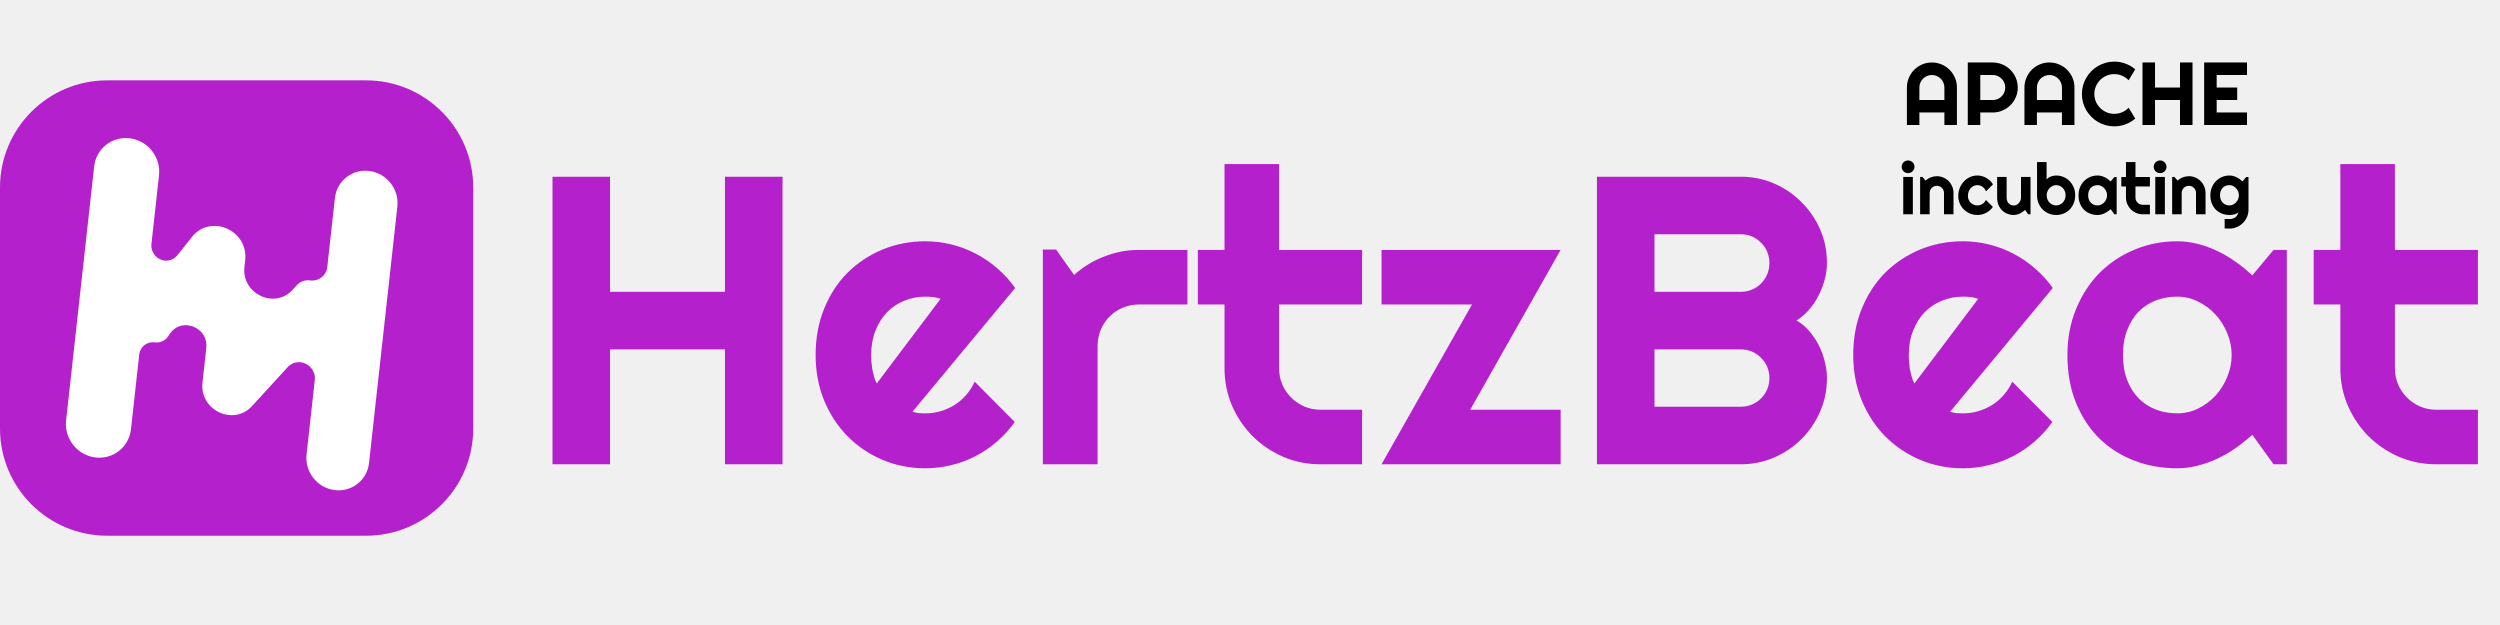
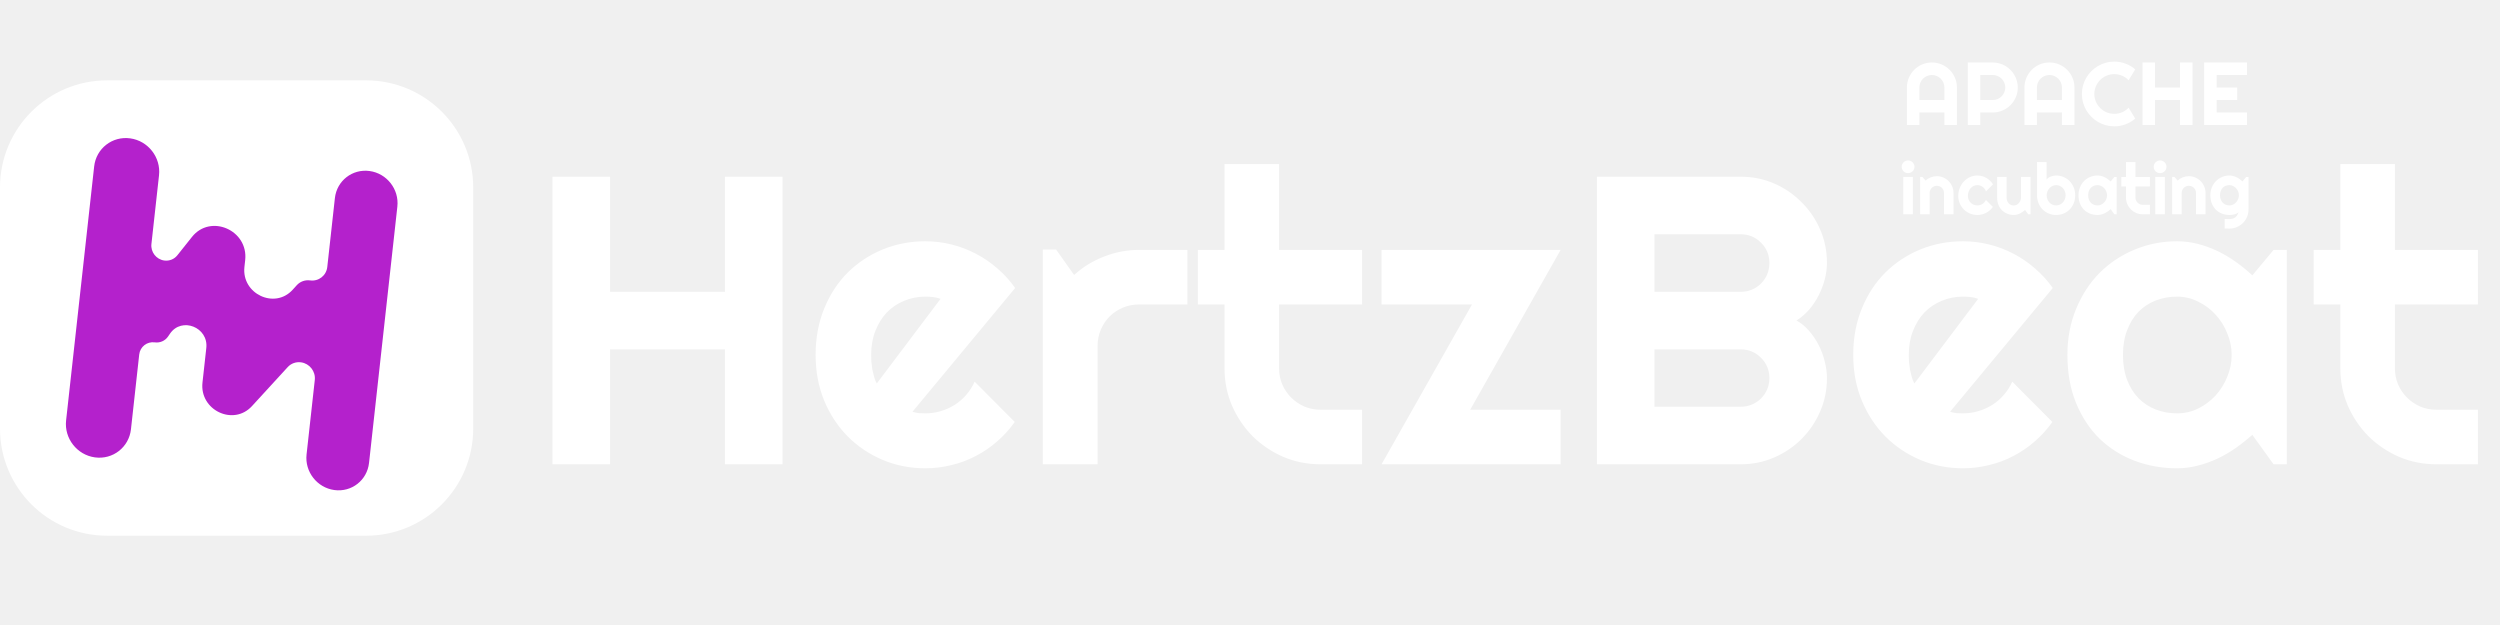
<svg xmlns="http://www.w3.org/2000/svg" width="280" height="70" viewBox="0 0 280 70" fill="none">
-   <rect y="9" width="53" height="51" rx="12" fill="#B421CC" />
-   <path d="M10.546 18.644L7.403 47.088C7.18 49.1 8.626 50.953 10.632 51.227C12.638 51.501 14.445 50.091 14.667 48.079L15.592 39.706C15.688 38.836 16.469 38.227 17.336 38.345C17.92 38.425 18.491 38.173 18.819 37.693L19.04 37.37C20.344 35.46 23.363 36.651 23.106 38.975L22.678 42.847C22.337 45.937 26.143 47.75 28.217 45.487L32.227 41.112C32.603 40.702 33.157 40.504 33.715 40.58C34.673 40.711 35.363 41.596 35.257 42.556L34.335 50.899C34.121 52.837 35.513 54.622 37.445 54.885C39.377 55.149 41.117 53.792 41.331 51.853L44.504 23.14C44.718 21.202 43.326 19.417 41.394 19.154C39.462 18.89 37.722 20.248 37.508 22.186L36.655 29.905C36.549 30.865 35.688 31.536 34.731 31.406C34.172 31.33 33.616 31.529 33.241 31.942L32.773 32.457C30.76 34.671 27.043 32.909 27.376 29.898L27.46 29.136C27.831 25.777 23.582 23.923 21.501 26.536L19.858 28.598C19.51 29.035 18.958 29.254 18.398 29.178C17.505 29.056 16.86 28.23 16.959 27.333L17.81 19.635C18.033 17.622 16.587 15.769 14.581 15.496C12.575 15.222 10.768 16.631 10.546 18.644Z" fill="white" />
-   <path d="M68.326 52H61.88V19.791H68.326V32.684H81.196V19.791H87.643V52H81.196V39.13H68.326V52ZM102.197 46.115C102.437 46.19 102.676 46.242 102.916 46.273C103.156 46.287 103.395 46.295 103.635 46.295C104.234 46.295 104.81 46.213 105.364 46.048C105.918 45.883 106.435 45.651 106.914 45.352C107.408 45.037 107.842 44.663 108.217 44.228C108.606 43.779 108.921 43.285 109.16 42.746L113.652 47.261C113.083 48.069 112.424 48.796 111.676 49.44C110.942 50.083 110.141 50.63 109.272 51.079C108.419 51.528 107.513 51.865 106.555 52.09C105.611 52.329 104.638 52.449 103.635 52.449C101.943 52.449 100.348 52.135 98.851 51.506C97.368 50.877 96.065 50.001 94.942 48.878C93.834 47.755 92.958 46.422 92.314 44.88C91.671 43.323 91.349 41.616 91.349 39.759C91.349 37.857 91.671 36.12 92.314 34.548C92.958 32.976 93.834 31.635 94.942 30.527C96.065 29.419 97.368 28.558 98.851 27.944C100.348 27.33 101.943 27.023 103.635 27.023C104.638 27.023 105.619 27.143 106.577 27.383C107.535 27.622 108.441 27.967 109.295 28.416C110.163 28.865 110.972 29.419 111.721 30.078C112.469 30.722 113.128 31.448 113.697 32.257L102.197 46.115ZM105.342 33.47C105.057 33.365 104.773 33.297 104.488 33.268C104.219 33.238 103.934 33.223 103.635 33.223C102.796 33.223 102.003 33.38 101.254 33.694C100.52 33.994 99.876 34.428 99.322 34.997C98.783 35.566 98.356 36.255 98.042 37.063C97.728 37.857 97.57 38.755 97.57 39.759C97.57 39.983 97.578 40.238 97.593 40.523C97.623 40.807 97.66 41.099 97.705 41.398C97.765 41.683 97.832 41.96 97.907 42.23C97.982 42.499 98.079 42.739 98.199 42.948L105.342 33.47ZM122.929 52H116.797V27.944H118.279L120.301 30.797C121.289 29.898 122.412 29.21 123.67 28.73C124.928 28.236 126.23 27.989 127.578 27.989H132.991V34.099H127.578C126.934 34.099 126.328 34.218 125.759 34.458C125.19 34.698 124.696 35.027 124.276 35.446C123.857 35.866 123.528 36.36 123.288 36.929C123.049 37.498 122.929 38.104 122.929 38.748V52ZM147.905 52C146.423 52 145.03 51.723 143.728 51.169C142.425 50.6 141.279 49.829 140.291 48.855C139.318 47.867 138.547 46.722 137.978 45.419C137.424 44.116 137.146 42.724 137.146 41.241V34.099H134.159V27.989H137.146V18.376H143.256V27.989H152.555V34.099H143.256V41.241C143.256 41.885 143.376 42.492 143.615 43.06C143.855 43.615 144.184 44.101 144.604 44.52C145.023 44.94 145.517 45.277 146.086 45.531C146.655 45.771 147.261 45.891 147.905 45.891H152.555V52H147.905ZM174.791 52H154.733L164.863 34.099H154.733V27.989H174.791L164.661 45.891H174.791V52ZM204.619 42.342C204.619 43.675 204.365 44.925 203.855 46.093C203.346 47.261 202.65 48.286 201.767 49.17C200.898 50.038 199.88 50.727 198.712 51.236C197.544 51.745 196.294 52 194.961 52H178.856V19.791H194.961C196.294 19.791 197.544 20.046 198.712 20.555C199.88 21.064 200.898 21.76 201.767 22.644C202.65 23.512 203.346 24.53 203.855 25.698C204.365 26.866 204.619 28.116 204.619 29.449C204.619 30.048 204.537 30.662 204.372 31.291C204.207 31.92 203.975 32.526 203.676 33.11C203.376 33.694 203.017 34.226 202.598 34.705C202.178 35.184 201.714 35.581 201.205 35.895C201.729 36.18 202.201 36.569 202.62 37.063C203.039 37.543 203.399 38.074 203.698 38.658C203.998 39.242 204.222 39.856 204.372 40.5C204.537 41.129 204.619 41.743 204.619 42.342ZM185.303 45.554H194.961C195.41 45.554 195.829 45.471 196.219 45.307C196.608 45.142 196.945 44.917 197.229 44.633C197.529 44.333 197.761 43.989 197.926 43.6C198.09 43.21 198.173 42.791 198.173 42.342C198.173 41.893 198.09 41.473 197.926 41.084C197.761 40.695 197.529 40.358 197.229 40.073C196.945 39.774 196.608 39.542 196.219 39.377C195.829 39.212 195.41 39.13 194.961 39.13H185.303V45.554ZM185.303 32.684H194.961C195.41 32.684 195.829 32.601 196.219 32.437C196.608 32.272 196.945 32.047 197.229 31.763C197.529 31.463 197.761 31.119 197.926 30.73C198.09 30.325 198.173 29.898 198.173 29.449C198.173 29 198.09 28.581 197.926 28.191C197.761 27.802 197.529 27.465 197.229 27.181C196.945 26.881 196.608 26.649 196.219 26.484C195.829 26.32 195.41 26.237 194.961 26.237H185.303V32.684ZM218.41 46.115C218.65 46.19 218.889 46.242 219.129 46.273C219.368 46.287 219.608 46.295 219.848 46.295C220.447 46.295 221.023 46.213 221.577 46.048C222.131 45.883 222.648 45.651 223.127 45.352C223.621 45.037 224.055 44.663 224.43 44.228C224.819 43.779 225.133 43.285 225.373 42.746L229.865 47.261C229.296 48.069 228.637 48.796 227.889 49.44C227.155 50.083 226.354 50.63 225.485 51.079C224.632 51.528 223.726 51.865 222.768 52.09C221.824 52.329 220.851 52.449 219.848 52.449C218.156 52.449 216.561 52.135 215.063 51.506C213.581 50.877 212.278 50.001 211.155 48.878C210.047 47.755 209.171 46.422 208.527 44.88C207.883 43.323 207.562 41.616 207.562 39.759C207.562 37.857 207.883 36.12 208.527 34.548C209.171 32.976 210.047 31.635 211.155 30.527C212.278 29.419 213.581 28.558 215.063 27.944C216.561 27.33 218.156 27.023 219.848 27.023C220.851 27.023 221.832 27.143 222.79 27.383C223.748 27.622 224.654 27.967 225.508 28.416C226.376 28.865 227.185 29.419 227.934 30.078C228.682 30.722 229.341 31.448 229.91 32.257L218.41 46.115ZM221.555 33.47C221.27 33.365 220.986 33.297 220.701 33.268C220.432 33.238 220.147 33.223 219.848 33.223C219.009 33.223 218.215 33.38 217.467 33.694C216.733 33.994 216.089 34.428 215.535 34.997C214.996 35.566 214.569 36.255 214.255 37.063C213.94 37.857 213.783 38.755 213.783 39.759C213.783 39.983 213.791 40.238 213.806 40.523C213.836 40.807 213.873 41.099 213.918 41.398C213.978 41.683 214.045 41.96 214.12 42.23C214.195 42.499 214.292 42.739 214.412 42.948L221.555 33.47ZM256.122 52H254.64L252.259 48.698C251.675 49.222 251.053 49.717 250.395 50.181C249.751 50.63 249.069 51.027 248.351 51.371C247.632 51.7 246.891 51.963 246.127 52.157C245.378 52.352 244.615 52.449 243.836 52.449C242.144 52.449 240.549 52.165 239.052 51.596C237.569 51.027 236.267 50.203 235.144 49.125C234.035 48.032 233.16 46.699 232.516 45.127C231.872 43.555 231.55 41.765 231.55 39.759C231.55 37.887 231.872 36.172 232.516 34.615C233.16 33.043 234.035 31.695 235.144 30.572C236.267 29.449 237.569 28.581 239.052 27.967C240.549 27.338 242.144 27.023 243.836 27.023C244.615 27.023 245.386 27.121 246.149 27.315C246.913 27.51 247.654 27.78 248.373 28.124C249.092 28.468 249.773 28.873 250.417 29.337C251.076 29.801 251.69 30.303 252.259 30.842L254.64 27.989H256.122V52ZM249.945 39.759C249.945 38.92 249.781 38.112 249.451 37.333C249.137 36.539 248.702 35.843 248.148 35.244C247.594 34.63 246.943 34.144 246.194 33.784C245.461 33.41 244.674 33.223 243.836 33.223C242.997 33.223 242.204 33.365 241.455 33.649C240.721 33.934 240.077 34.353 239.523 34.907C238.984 35.461 238.558 36.15 238.243 36.974C237.929 37.782 237.771 38.711 237.771 39.759C237.771 40.807 237.929 41.743 238.243 42.566C238.558 43.375 238.984 44.056 239.523 44.61C240.077 45.164 240.721 45.584 241.455 45.868C242.204 46.153 242.997 46.295 243.836 46.295C244.674 46.295 245.461 46.115 246.194 45.756C246.943 45.382 247.594 44.895 248.148 44.296C248.702 43.682 249.137 42.986 249.451 42.207C249.781 41.413 249.945 40.597 249.945 39.759ZM272.878 52C271.396 52 270.003 51.723 268.7 51.169C267.397 50.6 266.252 49.829 265.264 48.855C264.29 47.867 263.519 46.722 262.95 45.419C262.396 44.116 262.119 42.724 262.119 41.241V34.099H259.132V27.989H262.119V18.376H268.229V27.989H277.527V34.099H268.229V41.241C268.229 41.885 268.348 42.492 268.588 43.06C268.827 43.615 269.157 44.101 269.576 44.52C269.995 44.94 270.49 45.277 271.059 45.531C271.628 45.771 272.234 45.891 272.878 45.891H277.527V52H272.878Z" fill="#B421CC" />
-   <path d="M217.773 11.202V9.801C217.773 9.609 217.736 9.428 217.661 9.259C217.59 9.086 217.49 8.937 217.363 8.81C217.236 8.683 217.087 8.583 216.914 8.512C216.745 8.437 216.564 8.399 216.372 8.399C216.18 8.399 215.998 8.437 215.825 8.512C215.656 8.583 215.508 8.683 215.381 8.81C215.254 8.937 215.153 9.086 215.078 9.259C215.007 9.428 214.971 9.609 214.971 9.801V11.202H217.773ZM219.175 14H217.773V12.599H214.971V14H213.574V9.801C213.574 9.413 213.647 9.05 213.794 8.712C213.94 8.37 214.139 8.072 214.39 7.818C214.644 7.564 214.94 7.364 215.278 7.218C215.62 7.071 215.985 6.998 216.372 6.998C216.759 6.998 217.122 7.071 217.461 7.218C217.803 7.364 218.101 7.564 218.354 7.818C218.608 8.072 218.809 8.37 218.955 8.712C219.102 9.05 219.175 9.413 219.175 9.801V14ZM221.792 8.399V11.202H223.193C223.385 11.202 223.566 11.166 223.735 11.095C223.905 11.02 224.053 10.919 224.18 10.792C224.307 10.665 224.406 10.517 224.478 10.348C224.552 10.175 224.59 9.993 224.59 9.801C224.59 9.609 224.552 9.428 224.478 9.259C224.406 9.086 224.307 8.937 224.18 8.81C224.053 8.683 223.905 8.583 223.735 8.512C223.566 8.437 223.385 8.399 223.193 8.399H221.792ZM221.792 14H220.391V6.998H223.193C223.451 6.998 223.698 7.032 223.936 7.101C224.173 7.166 224.395 7.26 224.6 7.384C224.808 7.504 224.997 7.651 225.166 7.823C225.339 7.993 225.485 8.181 225.605 8.39C225.729 8.598 225.824 8.821 225.889 9.059C225.957 9.296 225.991 9.544 225.991 9.801C225.991 10.185 225.918 10.548 225.771 10.89C225.625 11.228 225.425 11.524 225.171 11.778C224.917 12.032 224.619 12.232 224.277 12.379C223.939 12.525 223.577 12.599 223.193 12.599H221.792V14ZM230.938 11.202V9.801C230.938 9.609 230.9 9.428 230.825 9.259C230.754 9.086 230.654 8.937 230.527 8.81C230.4 8.683 230.251 8.583 230.078 8.512C229.909 8.437 229.728 8.399 229.536 8.399C229.344 8.399 229.162 8.437 228.989 8.512C228.82 8.583 228.672 8.683 228.545 8.81C228.418 8.937 228.317 9.086 228.242 9.259C228.171 9.428 228.135 9.609 228.135 9.801V11.202H230.938ZM232.339 14H230.938V12.599H228.135V14H226.738V9.801C226.738 9.413 226.812 9.05 226.958 8.712C227.104 8.37 227.303 8.072 227.554 7.818C227.808 7.564 228.104 7.364 228.442 7.218C228.784 7.071 229.149 6.998 229.536 6.998C229.924 6.998 230.286 7.071 230.625 7.218C230.967 7.364 231.265 7.564 231.519 7.818C231.772 8.072 231.973 8.37 232.119 8.712C232.266 9.05 232.339 9.413 232.339 9.801V14ZM239.146 13.282C238.82 13.562 238.455 13.777 238.052 13.927C237.648 14.076 237.23 14.151 236.797 14.151C236.465 14.151 236.144 14.107 235.835 14.02C235.529 13.935 235.241 13.815 234.971 13.658C234.704 13.499 234.46 13.308 234.238 13.087C234.017 12.866 233.826 12.621 233.667 12.354C233.511 12.084 233.389 11.796 233.301 11.49C233.216 11.181 233.174 10.86 233.174 10.528C233.174 10.196 233.216 9.876 233.301 9.566C233.389 9.257 233.511 8.969 233.667 8.702C233.826 8.432 234.017 8.186 234.238 7.965C234.46 7.743 234.704 7.555 234.971 7.398C235.241 7.239 235.529 7.117 235.835 7.032C236.144 6.944 236.465 6.9 236.797 6.9C237.23 6.9 237.648 6.975 238.052 7.125C238.455 7.271 238.82 7.486 239.146 7.77L238.403 8.99C238.198 8.769 237.956 8.6 237.676 8.482C237.396 8.362 237.103 8.302 236.797 8.302C236.488 8.302 236.198 8.36 235.928 8.478C235.658 8.595 235.422 8.754 235.22 8.956C235.018 9.155 234.858 9.391 234.741 9.664C234.624 9.934 234.565 10.222 234.565 10.528C234.565 10.834 234.624 11.122 234.741 11.393C234.858 11.659 235.018 11.894 235.22 12.096C235.422 12.297 235.658 12.457 235.928 12.574C236.198 12.691 236.488 12.75 236.797 12.75C237.103 12.75 237.396 12.691 237.676 12.574C237.956 12.454 238.198 12.283 238.403 12.062L239.146 13.282ZM241.362 14H239.961V6.998H241.362V9.801H244.16V6.998H245.562V14H244.16V11.202H241.362V14ZM251.665 14H246.865V6.998H251.665V8.399H248.267V9.801H250.566V11.202H248.267V12.599H251.665V14ZM214.422 18.68C214.422 18.779 214.402 18.871 214.363 18.957C214.327 19.043 214.276 19.119 214.211 19.184C214.146 19.246 214.069 19.297 213.98 19.336C213.895 19.372 213.802 19.391 213.703 19.391C213.604 19.391 213.51 19.372 213.422 19.336C213.336 19.297 213.26 19.246 213.195 19.184C213.133 19.119 213.082 19.043 213.043 18.957C213.007 18.871 212.988 18.779 212.988 18.68C212.988 18.583 213.007 18.492 213.043 18.406C213.082 18.318 213.133 18.242 213.195 18.18C213.26 18.115 213.336 18.064 213.422 18.027C213.51 17.988 213.604 17.969 213.703 17.969C213.802 17.969 213.895 17.988 213.98 18.027C214.069 18.064 214.146 18.115 214.211 18.18C214.276 18.242 214.327 18.318 214.363 18.406C214.402 18.492 214.422 18.583 214.422 18.68ZM214.238 24H213.164V19.816H214.238V24ZM216.121 24H215.055V19.816H215.312L215.664 20.223C215.836 20.066 216.03 19.947 216.246 19.863C216.465 19.777 216.693 19.734 216.93 19.734C217.185 19.734 217.426 19.784 217.652 19.883C217.879 19.979 218.077 20.113 218.246 20.285C218.415 20.454 218.548 20.654 218.645 20.883C218.743 21.109 218.793 21.352 218.793 21.609V24H217.727V21.609C217.727 21.5 217.706 21.397 217.664 21.301C217.622 21.202 217.565 21.116 217.492 21.043C217.419 20.97 217.335 20.913 217.238 20.871C217.142 20.829 217.039 20.809 216.93 20.809C216.818 20.809 216.712 20.829 216.613 20.871C216.514 20.913 216.428 20.97 216.355 21.043C216.283 21.116 216.225 21.202 216.184 21.301C216.142 21.397 216.121 21.5 216.121 21.609V24ZM223.211 20.648L222.43 21.434C222.391 21.324 222.337 21.227 222.27 21.141C222.202 21.052 222.125 20.978 222.039 20.918C221.956 20.858 221.865 20.812 221.766 20.781C221.667 20.75 221.565 20.734 221.461 20.734C221.315 20.734 221.177 20.764 221.047 20.824C220.919 20.884 220.807 20.969 220.711 21.078C220.617 21.185 220.543 21.312 220.488 21.461C220.434 21.609 220.406 21.773 220.406 21.953C220.406 22.099 220.434 22.236 220.488 22.363C220.543 22.491 220.617 22.603 220.711 22.699C220.807 22.796 220.919 22.871 221.047 22.926C221.177 22.98 221.315 23.008 221.461 23.008C221.565 23.008 221.665 22.994 221.762 22.965C221.858 22.936 221.948 22.896 222.031 22.844C222.117 22.789 222.193 22.724 222.258 22.648C222.326 22.57 222.38 22.484 222.422 22.391L223.203 23.176C223.104 23.316 222.99 23.443 222.859 23.555C222.732 23.667 222.592 23.762 222.441 23.84C222.293 23.918 222.135 23.977 221.969 24.016C221.805 24.057 221.635 24.078 221.461 24.078C221.167 24.078 220.889 24.023 220.629 23.914C220.371 23.802 220.145 23.65 219.949 23.457C219.757 23.264 219.604 23.039 219.492 22.781C219.38 22.523 219.324 22.247 219.324 21.953C219.324 21.633 219.38 21.333 219.492 21.055C219.604 20.776 219.757 20.534 219.949 20.328C220.145 20.12 220.371 19.956 220.629 19.836C220.889 19.716 221.167 19.656 221.461 19.656C221.635 19.656 221.806 19.678 221.973 19.723C222.142 19.767 222.302 19.832 222.453 19.918C222.607 20.001 222.747 20.104 222.875 20.227C223.005 20.349 223.117 20.49 223.211 20.648ZM226.809 23.512C226.723 23.59 226.63 23.664 226.531 23.734C226.435 23.802 226.333 23.862 226.227 23.914C226.12 23.963 226.009 24.003 225.895 24.031C225.783 24.062 225.668 24.078 225.551 24.078C225.293 24.078 225.051 24.033 224.824 23.941C224.598 23.85 224.398 23.721 224.227 23.555C224.057 23.385 223.923 23.181 223.824 22.941C223.728 22.699 223.68 22.428 223.68 22.129V19.816H224.742V22.129C224.742 22.27 224.763 22.396 224.805 22.508C224.849 22.617 224.908 22.71 224.98 22.785C225.053 22.861 225.138 22.918 225.234 22.957C225.333 22.996 225.439 23.016 225.551 23.016C225.66 23.016 225.763 22.991 225.859 22.941C225.958 22.889 226.044 22.822 226.117 22.738C226.19 22.655 226.247 22.561 226.289 22.457C226.331 22.35 226.352 22.241 226.352 22.129V19.816H227.418V24H227.16L226.809 23.512ZM232.422 21.871C232.422 22.199 232.366 22.499 232.254 22.77C232.142 23.04 231.99 23.273 231.797 23.469C231.604 23.662 231.378 23.811 231.117 23.918C230.859 24.025 230.582 24.078 230.285 24.078C229.991 24.078 229.714 24.023 229.453 23.914C229.195 23.805 228.969 23.652 228.773 23.457C228.581 23.262 228.428 23.03 228.316 22.762C228.204 22.491 228.148 22.194 228.148 21.871V18.152H229.219V20.105C229.276 20.033 229.345 19.967 229.426 19.91C229.509 19.853 229.598 19.806 229.691 19.77C229.788 19.733 229.887 19.706 229.988 19.688C230.09 19.667 230.189 19.656 230.285 19.656C230.582 19.656 230.859 19.712 231.117 19.824C231.378 19.934 231.604 20.087 231.797 20.285C231.99 20.483 232.142 20.717 232.254 20.988C232.366 21.256 232.422 21.551 232.422 21.871ZM231.348 21.871C231.348 21.71 231.319 21.56 231.262 21.422C231.207 21.281 231.132 21.16 231.035 21.059C230.939 20.957 230.826 20.878 230.695 20.82C230.568 20.763 230.431 20.734 230.285 20.734C230.139 20.734 230.001 20.767 229.871 20.832C229.743 20.895 229.632 20.979 229.535 21.086C229.439 21.19 229.363 21.311 229.309 21.449C229.254 21.585 229.227 21.725 229.227 21.871C229.227 22.033 229.254 22.182 229.309 22.32C229.363 22.458 229.439 22.578 229.535 22.68C229.632 22.781 229.743 22.862 229.871 22.922C230.001 22.979 230.139 23.008 230.285 23.008C230.431 23.008 230.568 22.979 230.695 22.922C230.826 22.862 230.939 22.781 231.035 22.68C231.132 22.578 231.207 22.458 231.262 22.32C231.319 22.182 231.348 22.033 231.348 21.871ZM237.066 24H236.809L236.395 23.426C236.293 23.517 236.185 23.603 236.07 23.684C235.958 23.762 235.84 23.831 235.715 23.891C235.59 23.948 235.461 23.994 235.328 24.027C235.198 24.061 235.065 24.078 234.93 24.078C234.635 24.078 234.358 24.029 234.098 23.93C233.84 23.831 233.613 23.688 233.418 23.5C233.225 23.31 233.073 23.078 232.961 22.805C232.849 22.531 232.793 22.22 232.793 21.871C232.793 21.546 232.849 21.247 232.961 20.977C233.073 20.703 233.225 20.469 233.418 20.273C233.613 20.078 233.84 19.927 234.098 19.82C234.358 19.711 234.635 19.656 234.93 19.656C235.065 19.656 235.199 19.673 235.332 19.707C235.465 19.741 235.594 19.788 235.719 19.848C235.844 19.908 235.962 19.978 236.074 20.059C236.189 20.139 236.296 20.227 236.395 20.32L236.809 19.824H237.066V24ZM235.992 21.871C235.992 21.725 235.964 21.585 235.906 21.449C235.852 21.311 235.776 21.19 235.68 21.086C235.583 20.979 235.47 20.895 235.34 20.832C235.212 20.767 235.076 20.734 234.93 20.734C234.784 20.734 234.646 20.759 234.516 20.809C234.388 20.858 234.276 20.931 234.18 21.027C234.086 21.124 234.012 21.244 233.957 21.387C233.902 21.527 233.875 21.689 233.875 21.871C233.875 22.053 233.902 22.216 233.957 22.359C234.012 22.5 234.086 22.619 234.18 22.715C234.276 22.811 234.388 22.884 234.516 22.934C234.646 22.983 234.784 23.008 234.93 23.008C235.076 23.008 235.212 22.977 235.34 22.914C235.47 22.849 235.583 22.764 235.68 22.66C235.776 22.553 235.852 22.432 235.906 22.297C235.964 22.159 235.992 22.017 235.992 21.871ZM239.98 24C239.723 24 239.48 23.952 239.254 23.855C239.027 23.756 238.828 23.622 238.656 23.453C238.487 23.281 238.353 23.082 238.254 22.855C238.158 22.629 238.109 22.387 238.109 22.129V20.887H237.59V19.824H238.109V18.152H239.172V19.824H240.789V20.887H239.172V22.129C239.172 22.241 239.193 22.346 239.234 22.445C239.276 22.542 239.333 22.626 239.406 22.699C239.479 22.772 239.565 22.831 239.664 22.875C239.763 22.917 239.868 22.938 239.98 22.938H240.789V24H239.98ZM242.648 18.68C242.648 18.779 242.629 18.871 242.59 18.957C242.553 19.043 242.503 19.119 242.438 19.184C242.372 19.246 242.296 19.297 242.207 19.336C242.121 19.372 242.029 19.391 241.93 19.391C241.831 19.391 241.737 19.372 241.648 19.336C241.562 19.297 241.487 19.246 241.422 19.184C241.359 19.119 241.309 19.043 241.27 18.957C241.233 18.871 241.215 18.779 241.215 18.68C241.215 18.583 241.233 18.492 241.27 18.406C241.309 18.318 241.359 18.242 241.422 18.18C241.487 18.115 241.562 18.064 241.648 18.027C241.737 17.988 241.831 17.969 241.93 17.969C242.029 17.969 242.121 17.988 242.207 18.027C242.296 18.064 242.372 18.115 242.438 18.18C242.503 18.242 242.553 18.318 242.59 18.406C242.629 18.492 242.648 18.583 242.648 18.68ZM242.465 24H241.391V19.816H242.465V24ZM244.348 24H243.281V19.816H243.539L243.891 20.223C244.062 20.066 244.257 19.947 244.473 19.863C244.691 19.777 244.919 19.734 245.156 19.734C245.411 19.734 245.652 19.784 245.879 19.883C246.105 19.979 246.303 20.113 246.473 20.285C246.642 20.454 246.775 20.654 246.871 20.883C246.97 21.109 247.02 21.352 247.02 21.609V24H245.953V21.609C245.953 21.5 245.932 21.397 245.891 21.301C245.849 21.202 245.792 21.116 245.719 21.043C245.646 20.97 245.561 20.913 245.465 20.871C245.368 20.829 245.266 20.809 245.156 20.809C245.044 20.809 244.939 20.829 244.84 20.871C244.741 20.913 244.655 20.97 244.582 21.043C244.509 21.116 244.452 21.202 244.41 21.301C244.368 21.397 244.348 21.5 244.348 21.609V24ZM250.758 21.871C250.758 21.725 250.729 21.585 250.672 21.449C250.617 21.311 250.542 21.19 250.445 21.086C250.349 20.979 250.236 20.895 250.105 20.832C249.978 20.767 249.841 20.734 249.695 20.734C249.549 20.734 249.411 20.759 249.281 20.809C249.154 20.858 249.042 20.931 248.945 21.027C248.852 21.124 248.777 21.244 248.723 21.387C248.668 21.527 248.641 21.689 248.641 21.871C248.641 22.046 248.668 22.203 248.723 22.344C248.777 22.482 248.852 22.6 248.945 22.699C249.042 22.798 249.154 22.875 249.281 22.93C249.411 22.982 249.549 23.008 249.695 23.008C249.841 23.008 249.978 22.977 250.105 22.914C250.236 22.849 250.349 22.764 250.445 22.66C250.542 22.553 250.617 22.432 250.672 22.297C250.729 22.159 250.758 22.017 250.758 21.871ZM251.832 23.473C251.832 23.767 251.776 24.043 251.664 24.301C251.552 24.559 251.398 24.784 251.203 24.977C251.01 25.169 250.784 25.322 250.523 25.434C250.266 25.546 249.99 25.602 249.695 25.602L249.16 25.594V24.527L249.688 24.535C249.854 24.535 249.996 24.513 250.113 24.469C250.23 24.427 250.329 24.369 250.41 24.293C250.491 24.22 250.555 24.135 250.602 24.039C250.651 23.943 250.69 23.841 250.719 23.734C250.677 23.802 250.617 23.858 250.539 23.902C250.461 23.944 250.374 23.978 250.277 24.004C250.184 24.033 250.085 24.052 249.98 24.062C249.879 24.073 249.784 24.078 249.695 24.078C249.401 24.078 249.124 24.027 248.863 23.926C248.605 23.824 248.379 23.68 248.184 23.492C247.991 23.302 247.839 23.07 247.727 22.797C247.615 22.523 247.559 22.215 247.559 21.871C247.559 21.556 247.615 21.263 247.727 20.992C247.839 20.721 247.991 20.487 248.184 20.289C248.379 20.091 248.605 19.936 248.863 19.824C249.124 19.712 249.401 19.656 249.695 19.656C249.831 19.656 249.965 19.673 250.098 19.707C250.23 19.741 250.359 19.788 250.484 19.848C250.609 19.908 250.728 19.978 250.84 20.059C250.954 20.139 251.061 20.227 251.16 20.32L251.574 19.824H251.832V23.473Z" fill="black" />
+   <rect y="9" width="53" height="51" rx="12" fill="white" />
+   <path d="M10.546 18.644L7.403 47.088C7.18 49.1 8.626 50.953 10.632 51.227C12.638 51.501 14.445 50.091 14.667 48.079L15.592 39.706C15.688 38.836 16.469 38.227 17.336 38.345C17.92 38.425 18.491 38.173 18.819 37.693L19.04 37.37C20.344 35.46 23.363 36.651 23.106 38.975L22.678 42.847C22.337 45.937 26.143 47.75 28.217 45.487L32.227 41.112C32.603 40.702 33.157 40.504 33.715 40.58C34.673 40.711 35.363 41.596 35.257 42.556L34.335 50.899C34.121 52.837 35.513 54.622 37.445 54.885C39.377 55.149 41.117 53.792 41.331 51.853L44.504 23.14C44.718 21.202 43.326 19.417 41.394 19.154C39.462 18.89 37.722 20.248 37.508 22.186L36.655 29.905C36.549 30.865 35.688 31.536 34.731 31.406C34.172 31.33 33.616 31.529 33.241 31.942L32.773 32.457C30.76 34.671 27.043 32.909 27.376 29.898L27.46 29.136C27.831 25.777 23.582 23.923 21.501 26.536L19.858 28.598C19.51 29.035 18.958 29.254 18.398 29.178C17.505 29.056 16.86 28.23 16.959 27.333L17.81 19.635C18.033 17.622 16.587 15.769 14.581 15.496C12.575 15.222 10.768 16.631 10.546 18.644Z" fill="#B421CC" />
+   <path d="M68.326 52H61.88V19.791H68.326V32.684H81.196V19.791H87.643V52H81.196V39.13H68.326V52ZM102.197 46.115C102.437 46.19 102.676 46.242 102.916 46.273C103.156 46.287 103.395 46.295 103.635 46.295C104.234 46.295 104.81 46.213 105.364 46.048C105.918 45.883 106.435 45.651 106.914 45.352C107.408 45.037 107.842 44.663 108.217 44.228C108.606 43.779 108.921 43.285 109.16 42.746L113.652 47.261C113.083 48.069 112.424 48.796 111.676 49.44C110.942 50.083 110.141 50.63 109.272 51.079C108.419 51.528 107.513 51.865 106.555 52.09C105.611 52.329 104.638 52.449 103.635 52.449C101.943 52.449 100.348 52.135 98.851 51.506C97.368 50.877 96.065 50.001 94.942 48.878C93.834 47.755 92.958 46.422 92.314 44.88C91.671 43.323 91.349 41.616 91.349 39.759C91.349 37.857 91.671 36.12 92.314 34.548C92.958 32.976 93.834 31.635 94.942 30.527C96.065 29.419 97.368 28.558 98.851 27.944C100.348 27.33 101.943 27.023 103.635 27.023C104.638 27.023 105.619 27.143 106.577 27.383C107.535 27.622 108.441 27.967 109.295 28.416C110.163 28.865 110.972 29.419 111.721 30.078C112.469 30.722 113.128 31.448 113.697 32.257L102.197 46.115ZM105.342 33.47C105.057 33.365 104.773 33.297 104.488 33.268C104.219 33.238 103.934 33.223 103.635 33.223C102.796 33.223 102.003 33.38 101.254 33.694C100.52 33.994 99.876 34.428 99.322 34.997C98.783 35.566 98.356 36.255 98.042 37.063C97.728 37.857 97.57 38.755 97.57 39.759C97.57 39.983 97.578 40.238 97.593 40.523C97.623 40.807 97.66 41.099 97.705 41.398C97.765 41.683 97.832 41.96 97.907 42.23C97.982 42.499 98.079 42.739 98.199 42.948L105.342 33.47ZM122.929 52H116.797V27.944H118.279L120.301 30.797C121.289 29.898 122.412 29.21 123.67 28.73C124.928 28.236 126.23 27.989 127.578 27.989H132.991V34.099H127.578C126.934 34.099 126.328 34.218 125.759 34.458C125.19 34.698 124.696 35.027 124.276 35.446C123.857 35.866 123.528 36.36 123.288 36.929C123.049 37.498 122.929 38.104 122.929 38.748V52ZM147.905 52C146.423 52 145.03 51.723 143.728 51.169C142.425 50.6 141.279 49.829 140.291 48.855C139.318 47.867 138.547 46.722 137.978 45.419C137.424 44.116 137.146 42.724 137.146 41.241V34.099H134.159V27.989H137.146V18.376H143.256V27.989H152.555V34.099H143.256V41.241C143.256 41.885 143.376 42.492 143.615 43.06C143.855 43.615 144.184 44.101 144.604 44.52C145.023 44.94 145.517 45.277 146.086 45.531C146.655 45.771 147.261 45.891 147.905 45.891H152.555V52H147.905ZM174.791 52H154.733L164.863 34.099H154.733V27.989H174.791L164.661 45.891H174.791V52ZM204.619 42.342C204.619 43.675 204.365 44.925 203.855 46.093C203.346 47.261 202.65 48.286 201.767 49.17C200.898 50.038 199.88 50.727 198.712 51.236C197.544 51.745 196.294 52 194.961 52H178.856V19.791H194.961C196.294 19.791 197.544 20.046 198.712 20.555C199.88 21.064 200.898 21.76 201.767 22.644C202.65 23.512 203.346 24.53 203.855 25.698C204.365 26.866 204.619 28.116 204.619 29.449C204.619 30.048 204.537 30.662 204.372 31.291C204.207 31.92 203.975 32.526 203.676 33.11C203.376 33.694 203.017 34.226 202.598 34.705C202.178 35.184 201.714 35.581 201.205 35.895C201.729 36.18 202.201 36.569 202.62 37.063C203.039 37.543 203.399 38.074 203.698 38.658C203.998 39.242 204.222 39.856 204.372 40.5C204.537 41.129 204.619 41.743 204.619 42.342ZM185.303 45.554H194.961C195.41 45.554 195.829 45.471 196.219 45.307C196.608 45.142 196.945 44.917 197.229 44.633C197.529 44.333 197.761 43.989 197.926 43.6C198.09 43.21 198.173 42.791 198.173 42.342C198.173 41.893 198.09 41.473 197.926 41.084C197.761 40.695 197.529 40.358 197.229 40.073C196.945 39.774 196.608 39.542 196.219 39.377C195.829 39.212 195.41 39.13 194.961 39.13H185.303V45.554ZM185.303 32.684H194.961C195.41 32.684 195.829 32.601 196.219 32.437C196.608 32.272 196.945 32.047 197.229 31.763C197.529 31.463 197.761 31.119 197.926 30.73C198.09 30.325 198.173 29.898 198.173 29.449C198.173 29 198.09 28.581 197.926 28.191C197.761 27.802 197.529 27.465 197.229 27.181C196.945 26.881 196.608 26.649 196.219 26.484C195.829 26.32 195.41 26.237 194.961 26.237H185.303V32.684ZM218.41 46.115C218.65 46.19 218.889 46.242 219.129 46.273C219.368 46.287 219.608 46.295 219.848 46.295C220.447 46.295 221.023 46.213 221.577 46.048C222.131 45.883 222.648 45.651 223.127 45.352C223.621 45.037 224.055 44.663 224.43 44.228C224.819 43.779 225.133 43.285 225.373 42.746L229.865 47.261C229.296 48.069 228.637 48.796 227.889 49.44C227.155 50.083 226.354 50.63 225.485 51.079C224.632 51.528 223.726 51.865 222.768 52.09C221.824 52.329 220.851 52.449 219.848 52.449C218.156 52.449 216.561 52.135 215.063 51.506C213.581 50.877 212.278 50.001 211.155 48.878C210.047 47.755 209.171 46.422 208.527 44.88C207.883 43.323 207.562 41.616 207.562 39.759C207.562 37.857 207.883 36.12 208.527 34.548C209.171 32.976 210.047 31.635 211.155 30.527C212.278 29.419 213.581 28.558 215.063 27.944C216.561 27.33 218.156 27.023 219.848 27.023C220.851 27.023 221.832 27.143 222.79 27.383C223.748 27.622 224.654 27.967 225.508 28.416C226.376 28.865 227.185 29.419 227.934 30.078C228.682 30.722 229.341 31.448 229.91 32.257L218.41 46.115ZM221.555 33.47C221.27 33.365 220.986 33.297 220.701 33.268C220.432 33.238 220.147 33.223 219.848 33.223C219.009 33.223 218.215 33.38 217.467 33.694C216.733 33.994 216.089 34.428 215.535 34.997C214.996 35.566 214.569 36.255 214.255 37.063C213.94 37.857 213.783 38.755 213.783 39.759C213.783 39.983 213.791 40.238 213.806 40.523C213.836 40.807 213.873 41.099 213.918 41.398C213.978 41.683 214.045 41.96 214.12 42.23C214.195 42.499 214.292 42.739 214.412 42.948L221.555 33.47ZM256.122 52H254.64L252.259 48.698C251.675 49.222 251.053 49.717 250.395 50.181C249.751 50.63 249.069 51.027 248.351 51.371C247.632 51.7 246.891 51.963 246.127 52.157C245.378 52.352 244.615 52.449 243.836 52.449C242.144 52.449 240.549 52.165 239.052 51.596C237.569 51.027 236.267 50.203 235.144 49.125C234.035 48.032 233.16 46.699 232.516 45.127C231.872 43.555 231.55 41.765 231.55 39.759C231.55 37.887 231.872 36.172 232.516 34.615C233.16 33.043 234.035 31.695 235.144 30.572C236.267 29.449 237.569 28.581 239.052 27.967C240.549 27.338 242.144 27.023 243.836 27.023C244.615 27.023 245.386 27.121 246.149 27.315C246.913 27.51 247.654 27.78 248.373 28.124C249.092 28.468 249.773 28.873 250.417 29.337C251.076 29.801 251.69 30.303 252.259 30.842L254.64 27.989H256.122V52ZM249.945 39.759C249.945 38.92 249.781 38.112 249.451 37.333C249.137 36.539 248.702 35.843 248.148 35.244C247.594 34.63 246.943 34.144 246.194 33.784C245.461 33.41 244.674 33.223 243.836 33.223C242.997 33.223 242.204 33.365 241.455 33.649C240.721 33.934 240.077 34.353 239.523 34.907C238.984 35.461 238.558 36.15 238.243 36.974C237.929 37.782 237.771 38.711 237.771 39.759C237.771 40.807 237.929 41.743 238.243 42.566C238.558 43.375 238.984 44.056 239.523 44.61C240.077 45.164 240.721 45.584 241.455 45.868C242.204 46.153 242.997 46.295 243.836 46.295C244.674 46.295 245.461 46.115 246.194 45.756C246.943 45.382 247.594 44.895 248.148 44.296C248.702 43.682 249.137 42.986 249.451 42.207C249.781 41.413 249.945 40.597 249.945 39.759ZM272.878 52C271.396 52 270.003 51.723 268.7 51.169C267.397 50.6 266.252 49.829 265.264 48.855C264.29 47.867 263.519 46.722 262.95 45.419C262.396 44.116 262.119 42.724 262.119 41.241V34.099H259.132V27.989H262.119V18.376H268.229V27.989H277.527V34.099H268.229V41.241C268.229 41.885 268.348 42.492 268.588 43.06C268.827 43.615 269.157 44.101 269.576 44.52C269.995 44.94 270.49 45.277 271.059 45.531C271.628 45.771 272.234 45.891 272.878 45.891H277.527V52H272.878Z" fill="white" />
+   <path d="M217.773 11.202V9.801C217.773 9.609 217.736 9.428 217.661 9.259C217.59 9.086 217.49 8.937 217.363 8.81C217.236 8.683 217.087 8.583 216.914 8.512C216.745 8.437 216.564 8.399 216.372 8.399C216.18 8.399 215.998 8.437 215.825 8.512C215.656 8.583 215.508 8.683 215.381 8.81C215.254 8.937 215.153 9.086 215.078 9.259C215.007 9.428 214.971 9.609 214.971 9.801V11.202H217.773ZM219.175 14H217.773V12.599H214.971V14H213.574V9.801C213.574 9.413 213.647 9.05 213.794 8.712C213.94 8.37 214.139 8.072 214.39 7.818C214.644 7.564 214.94 7.364 215.278 7.218C215.62 7.071 215.985 6.998 216.372 6.998C216.759 6.998 217.122 7.071 217.461 7.218C217.803 7.364 218.101 7.564 218.354 7.818C218.608 8.072 218.809 8.37 218.955 8.712C219.102 9.05 219.175 9.413 219.175 9.801V14ZM221.792 8.399V11.202H223.193C223.385 11.202 223.566 11.166 223.735 11.095C223.905 11.02 224.053 10.919 224.18 10.792C224.307 10.665 224.406 10.517 224.478 10.348C224.552 10.175 224.59 9.993 224.59 9.801C224.59 9.609 224.552 9.428 224.478 9.259C224.406 9.086 224.307 8.937 224.18 8.81C224.053 8.683 223.905 8.583 223.735 8.512C223.566 8.437 223.385 8.399 223.193 8.399H221.792ZM221.792 14H220.391V6.998H223.193C223.451 6.998 223.698 7.032 223.936 7.101C224.173 7.166 224.395 7.26 224.6 7.384C224.808 7.504 224.997 7.651 225.166 7.823C225.339 7.993 225.485 8.181 225.605 8.39C225.729 8.598 225.824 8.821 225.889 9.059C225.957 9.296 225.991 9.544 225.991 9.801C225.991 10.185 225.918 10.548 225.771 10.89C225.625 11.228 225.425 11.524 225.171 11.778C224.917 12.032 224.619 12.232 224.277 12.379C223.939 12.525 223.577 12.599 223.193 12.599H221.792V14ZM230.938 11.202V9.801C230.938 9.609 230.9 9.428 230.825 9.259C230.754 9.086 230.654 8.937 230.527 8.81C230.4 8.683 230.251 8.583 230.078 8.512C229.909 8.437 229.728 8.399 229.536 8.399C229.344 8.399 229.162 8.437 228.989 8.512C228.82 8.583 228.672 8.683 228.545 8.81C228.418 8.937 228.317 9.086 228.242 9.259C228.171 9.428 228.135 9.609 228.135 9.801V11.202H230.938ZM232.339 14H230.938V12.599H228.135V14H226.738V9.801C226.738 9.413 226.812 9.05 226.958 8.712C227.104 8.37 227.303 8.072 227.554 7.818C227.808 7.564 228.104 7.364 228.442 7.218C228.784 7.071 229.149 6.998 229.536 6.998C229.924 6.998 230.286 7.071 230.625 7.218C230.967 7.364 231.265 7.564 231.519 7.818C231.772 8.072 231.973 8.37 232.119 8.712C232.266 9.05 232.339 9.413 232.339 9.801V14ZM239.146 13.282C238.82 13.562 238.455 13.777 238.052 13.927C237.648 14.076 237.23 14.151 236.797 14.151C236.465 14.151 236.144 14.107 235.835 14.02C235.529 13.935 235.241 13.815 234.971 13.658C234.704 13.499 234.46 13.308 234.238 13.087C234.017 12.866 233.826 12.621 233.667 12.354C233.511 12.084 233.389 11.796 233.301 11.49C233.216 11.181 233.174 10.86 233.174 10.528C233.174 10.196 233.216 9.876 233.301 9.566C233.389 9.257 233.511 8.969 233.667 8.702C233.826 8.432 234.017 8.186 234.238 7.965C234.46 7.743 234.704 7.555 234.971 7.398C235.241 7.239 235.529 7.117 235.835 7.032C236.144 6.944 236.465 6.9 236.797 6.9C237.23 6.9 237.648 6.975 238.052 7.125C238.455 7.271 238.82 7.486 239.146 7.77L238.403 8.99C238.198 8.769 237.956 8.6 237.676 8.482C237.396 8.362 237.103 8.302 236.797 8.302C236.488 8.302 236.198 8.36 235.928 8.478C235.658 8.595 235.422 8.754 235.22 8.956C235.018 9.155 234.858 9.391 234.741 9.664C234.624 9.934 234.565 10.222 234.565 10.528C234.565 10.834 234.624 11.122 234.741 11.393C234.858 11.659 235.018 11.894 235.22 12.096C235.422 12.297 235.658 12.457 235.928 12.574C236.198 12.691 236.488 12.75 236.797 12.75C237.103 12.75 237.396 12.691 237.676 12.574C237.956 12.454 238.198 12.283 238.403 12.062L239.146 13.282ZM241.362 14H239.961V6.998H241.362V9.801H244.16V6.998H245.562V14H244.16V11.202H241.362V14ZM251.665 14H246.865V6.998H251.665V8.399H248.267V9.801H250.566V11.202H248.267V12.599H251.665V14ZM214.422 18.68C214.422 18.779 214.402 18.871 214.363 18.957C214.327 19.043 214.276 19.119 214.211 19.184C214.146 19.246 214.069 19.297 213.98 19.336C213.895 19.372 213.802 19.391 213.703 19.391C213.604 19.391 213.51 19.372 213.422 19.336C213.336 19.297 213.26 19.246 213.195 19.184C213.133 19.119 213.082 19.043 213.043 18.957C213.007 18.871 212.988 18.779 212.988 18.68C212.988 18.583 213.007 18.492 213.043 18.406C213.082 18.318 213.133 18.242 213.195 18.18C213.26 18.115 213.336 18.064 213.422 18.027C213.51 17.988 213.604 17.969 213.703 17.969C213.802 17.969 213.895 17.988 213.98 18.027C214.069 18.064 214.146 18.115 214.211 18.18C214.276 18.242 214.327 18.318 214.363 18.406C214.402 18.492 214.422 18.583 214.422 18.68ZM214.238 24H213.164V19.816H214.238V24ZM216.121 24H215.055V19.816H215.312L215.664 20.223C215.836 20.066 216.03 19.947 216.246 19.863C216.465 19.777 216.693 19.734 216.93 19.734C217.185 19.734 217.426 19.784 217.652 19.883C217.879 19.979 218.077 20.113 218.246 20.285C218.415 20.454 218.548 20.654 218.645 20.883C218.743 21.109 218.793 21.352 218.793 21.609V24H217.727V21.609C217.727 21.5 217.706 21.397 217.664 21.301C217.622 21.202 217.565 21.116 217.492 21.043C217.419 20.97 217.335 20.913 217.238 20.871C217.142 20.829 217.039 20.809 216.93 20.809C216.818 20.809 216.712 20.829 216.613 20.871C216.514 20.913 216.428 20.97 216.355 21.043C216.283 21.116 216.225 21.202 216.184 21.301C216.142 21.397 216.121 21.5 216.121 21.609V24ZM223.211 20.648L222.43 21.434C222.391 21.324 222.337 21.227 222.27 21.141C222.202 21.052 222.125 20.978 222.039 20.918C221.956 20.858 221.865 20.812 221.766 20.781C221.667 20.75 221.565 20.734 221.461 20.734C221.315 20.734 221.177 20.764 221.047 20.824C220.919 20.884 220.807 20.969 220.711 21.078C220.617 21.185 220.543 21.312 220.488 21.461C220.434 21.609 220.406 21.773 220.406 21.953C220.406 22.099 220.434 22.236 220.488 22.363C220.543 22.491 220.617 22.603 220.711 22.699C220.807 22.796 220.919 22.871 221.047 22.926C221.177 22.98 221.315 23.008 221.461 23.008C221.565 23.008 221.665 22.994 221.762 22.965C221.858 22.936 221.948 22.896 222.031 22.844C222.117 22.789 222.193 22.724 222.258 22.648C222.326 22.57 222.38 22.484 222.422 22.391L223.203 23.176C223.104 23.316 222.99 23.443 222.859 23.555C222.732 23.667 222.592 23.762 222.441 23.84C222.293 23.918 222.135 23.977 221.969 24.016C221.805 24.057 221.635 24.078 221.461 24.078C221.167 24.078 220.889 24.023 220.629 23.914C220.371 23.802 220.145 23.65 219.949 23.457C219.757 23.264 219.604 23.039 219.492 22.781C219.38 22.523 219.324 22.247 219.324 21.953C219.324 21.633 219.38 21.333 219.492 21.055C219.604 20.776 219.757 20.534 219.949 20.328C220.145 20.12 220.371 19.956 220.629 19.836C220.889 19.716 221.167 19.656 221.461 19.656C221.635 19.656 221.806 19.678 221.973 19.723C222.142 19.767 222.302 19.832 222.453 19.918C222.607 20.001 222.747 20.104 222.875 20.227C223.005 20.349 223.117 20.49 223.211 20.648ZM226.809 23.512C226.723 23.59 226.63 23.664 226.531 23.734C226.435 23.802 226.333 23.862 226.227 23.914C226.12 23.963 226.009 24.003 225.895 24.031C225.783 24.062 225.668 24.078 225.551 24.078C225.293 24.078 225.051 24.033 224.824 23.941C224.598 23.85 224.398 23.721 224.227 23.555C224.057 23.385 223.923 23.181 223.824 22.941C223.728 22.699 223.68 22.428 223.68 22.129V19.816H224.742V22.129C224.742 22.27 224.763 22.396 224.805 22.508C224.849 22.617 224.908 22.71 224.98 22.785C225.053 22.861 225.138 22.918 225.234 22.957C225.333 22.996 225.439 23.016 225.551 23.016C225.66 23.016 225.763 22.991 225.859 22.941C225.958 22.889 226.044 22.822 226.117 22.738C226.19 22.655 226.247 22.561 226.289 22.457C226.331 22.35 226.352 22.241 226.352 22.129V19.816H227.418V24H227.16L226.809 23.512ZM232.422 21.871C232.422 22.199 232.366 22.499 232.254 22.77C232.142 23.04 231.99 23.273 231.797 23.469C231.604 23.662 231.378 23.811 231.117 23.918C230.859 24.025 230.582 24.078 230.285 24.078C229.991 24.078 229.714 24.023 229.453 23.914C229.195 23.805 228.969 23.652 228.773 23.457C228.581 23.262 228.428 23.03 228.316 22.762C228.204 22.491 228.148 22.194 228.148 21.871V18.152H229.219V20.105C229.276 20.033 229.345 19.967 229.426 19.91C229.509 19.853 229.598 19.806 229.691 19.77C229.788 19.733 229.887 19.706 229.988 19.688C230.09 19.667 230.189 19.656 230.285 19.656C230.582 19.656 230.859 19.712 231.117 19.824C231.378 19.934 231.604 20.087 231.797 20.285C231.99 20.483 232.142 20.717 232.254 20.988C232.366 21.256 232.422 21.551 232.422 21.871ZM231.348 21.871C231.348 21.71 231.319 21.56 231.262 21.422C231.207 21.281 231.132 21.16 231.035 21.059C230.939 20.957 230.826 20.878 230.695 20.82C230.568 20.763 230.431 20.734 230.285 20.734C230.139 20.734 230.001 20.767 229.871 20.832C229.743 20.895 229.632 20.979 229.535 21.086C229.439 21.19 229.363 21.311 229.309 21.449C229.254 21.585 229.227 21.725 229.227 21.871C229.227 22.033 229.254 22.182 229.309 22.32C229.363 22.458 229.439 22.578 229.535 22.68C229.632 22.781 229.743 22.862 229.871 22.922C230.001 22.979 230.139 23.008 230.285 23.008C230.431 23.008 230.568 22.979 230.695 22.922C230.826 22.862 230.939 22.781 231.035 22.68C231.132 22.578 231.207 22.458 231.262 22.32C231.319 22.182 231.348 22.033 231.348 21.871ZM237.066 24H236.809L236.395 23.426C236.293 23.517 236.185 23.603 236.07 23.684C235.958 23.762 235.84 23.831 235.715 23.891C235.59 23.948 235.461 23.994 235.328 24.027C235.198 24.061 235.065 24.078 234.93 24.078C234.635 24.078 234.358 24.029 234.098 23.93C233.84 23.831 233.613 23.688 233.418 23.5C233.225 23.31 233.073 23.078 232.961 22.805C232.849 22.531 232.793 22.22 232.793 21.871C232.793 21.546 232.849 21.247 232.961 20.977C233.073 20.703 233.225 20.469 233.418 20.273C233.613 20.078 233.84 19.927 234.098 19.82C234.358 19.711 234.635 19.656 234.93 19.656C235.065 19.656 235.199 19.673 235.332 19.707C235.465 19.741 235.594 19.788 235.719 19.848C235.844 19.908 235.962 19.978 236.074 20.059C236.189 20.139 236.296 20.227 236.395 20.32L236.809 19.824H237.066V24ZM235.992 21.871C235.992 21.725 235.964 21.585 235.906 21.449C235.852 21.311 235.776 21.19 235.68 21.086C235.583 20.979 235.47 20.895 235.34 20.832C235.212 20.767 235.076 20.734 234.93 20.734C234.784 20.734 234.646 20.759 234.516 20.809C234.388 20.858 234.276 20.931 234.18 21.027C234.086 21.124 234.012 21.244 233.957 21.387C233.902 21.527 233.875 21.689 233.875 21.871C233.875 22.053 233.902 22.216 233.957 22.359C234.012 22.5 234.086 22.619 234.18 22.715C234.276 22.811 234.388 22.884 234.516 22.934C234.646 22.983 234.784 23.008 234.93 23.008C235.076 23.008 235.212 22.977 235.34 22.914C235.47 22.849 235.583 22.764 235.68 22.66C235.776 22.553 235.852 22.432 235.906 22.297C235.964 22.159 235.992 22.017 235.992 21.871ZM239.98 24C239.723 24 239.48 23.952 239.254 23.855C239.027 23.756 238.828 23.622 238.656 23.453C238.487 23.281 238.353 23.082 238.254 22.855C238.158 22.629 238.109 22.387 238.109 22.129V20.887H237.59V19.824H238.109V18.152H239.172V19.824H240.789V20.887H239.172V22.129C239.172 22.241 239.193 22.346 239.234 22.445C239.276 22.542 239.333 22.626 239.406 22.699C239.479 22.772 239.565 22.831 239.664 22.875C239.763 22.917 239.868 22.938 239.98 22.938H240.789V24H239.98ZM242.648 18.68C242.648 18.779 242.629 18.871 242.59 18.957C242.553 19.043 242.503 19.119 242.438 19.184C242.372 19.246 242.296 19.297 242.207 19.336C242.121 19.372 242.029 19.391 241.93 19.391C241.831 19.391 241.737 19.372 241.648 19.336C241.562 19.297 241.487 19.246 241.422 19.184C241.359 19.119 241.309 19.043 241.27 18.957C241.233 18.871 241.215 18.779 241.215 18.68C241.215 18.583 241.233 18.492 241.27 18.406C241.309 18.318 241.359 18.242 241.422 18.18C241.487 18.115 241.562 18.064 241.648 18.027C241.737 17.988 241.831 17.969 241.93 17.969C242.029 17.969 242.121 17.988 242.207 18.027C242.296 18.064 242.372 18.115 242.438 18.18C242.503 18.242 242.553 18.318 242.59 18.406C242.629 18.492 242.648 18.583 242.648 18.68ZM242.465 24H241.391V19.816H242.465V24ZM244.348 24H243.281V19.816H243.539L243.891 20.223C244.062 20.066 244.257 19.947 244.473 19.863C244.691 19.777 244.919 19.734 245.156 19.734C245.411 19.734 245.652 19.784 245.879 19.883C246.105 19.979 246.303 20.113 246.473 20.285C246.642 20.454 246.775 20.654 246.871 20.883C246.97 21.109 247.02 21.352 247.02 21.609V24H245.953V21.609C245.953 21.5 245.932 21.397 245.891 21.301C245.849 21.202 245.792 21.116 245.719 21.043C245.646 20.97 245.561 20.913 245.465 20.871C245.368 20.829 245.266 20.809 245.156 20.809C245.044 20.809 244.939 20.829 244.84 20.871C244.741 20.913 244.655 20.97 244.582 21.043C244.509 21.116 244.452 21.202 244.41 21.301C244.368 21.397 244.348 21.5 244.348 21.609V24ZM250.758 21.871C250.758 21.725 250.729 21.585 250.672 21.449C250.617 21.311 250.542 21.19 250.445 21.086C250.349 20.979 250.236 20.895 250.105 20.832C249.978 20.767 249.841 20.734 249.695 20.734C249.549 20.734 249.411 20.759 249.281 20.809C249.154 20.858 249.042 20.931 248.945 21.027C248.852 21.124 248.777 21.244 248.723 21.387C248.668 21.527 248.641 21.689 248.641 21.871C248.641 22.046 248.668 22.203 248.723 22.344C248.777 22.482 248.852 22.6 248.945 22.699C249.042 22.798 249.154 22.875 249.281 22.93C249.411 22.982 249.549 23.008 249.695 23.008C249.841 23.008 249.978 22.977 250.105 22.914C250.236 22.849 250.349 22.764 250.445 22.66C250.542 22.553 250.617 22.432 250.672 22.297C250.729 22.159 250.758 22.017 250.758 21.871ZM251.832 23.473C251.832 23.767 251.776 24.043 251.664 24.301C251.552 24.559 251.398 24.784 251.203 24.977C251.01 25.169 250.784 25.322 250.523 25.434C250.266 25.546 249.99 25.602 249.695 25.602L249.16 25.594V24.527L249.688 24.535C249.854 24.535 249.996 24.513 250.113 24.469C250.23 24.427 250.329 24.369 250.41 24.293C250.491 24.22 250.555 24.135 250.602 24.039C250.651 23.943 250.69 23.841 250.719 23.734C250.677 23.802 250.617 23.858 250.539 23.902C250.461 23.944 250.374 23.978 250.277 24.004C250.184 24.033 250.085 24.052 249.98 24.062C249.879 24.073 249.784 24.078 249.695 24.078C249.401 24.078 249.124 24.027 248.863 23.926C248.605 23.824 248.379 23.68 248.184 23.492C247.991 23.302 247.839 23.07 247.727 22.797C247.615 22.523 247.559 22.215 247.559 21.871C247.559 21.556 247.615 21.263 247.727 20.992C247.839 20.721 247.991 20.487 248.184 20.289C248.379 20.091 248.605 19.936 248.863 19.824C249.124 19.712 249.401 19.656 249.695 19.656C249.831 19.656 249.965 19.673 250.098 19.707C250.23 19.741 250.359 19.788 250.484 19.848C250.609 19.908 250.728 19.978 250.84 20.059C250.954 20.139 251.061 20.227 251.16 20.32L251.574 19.824H251.832V23.473Z" fill="white" />
</svg>
